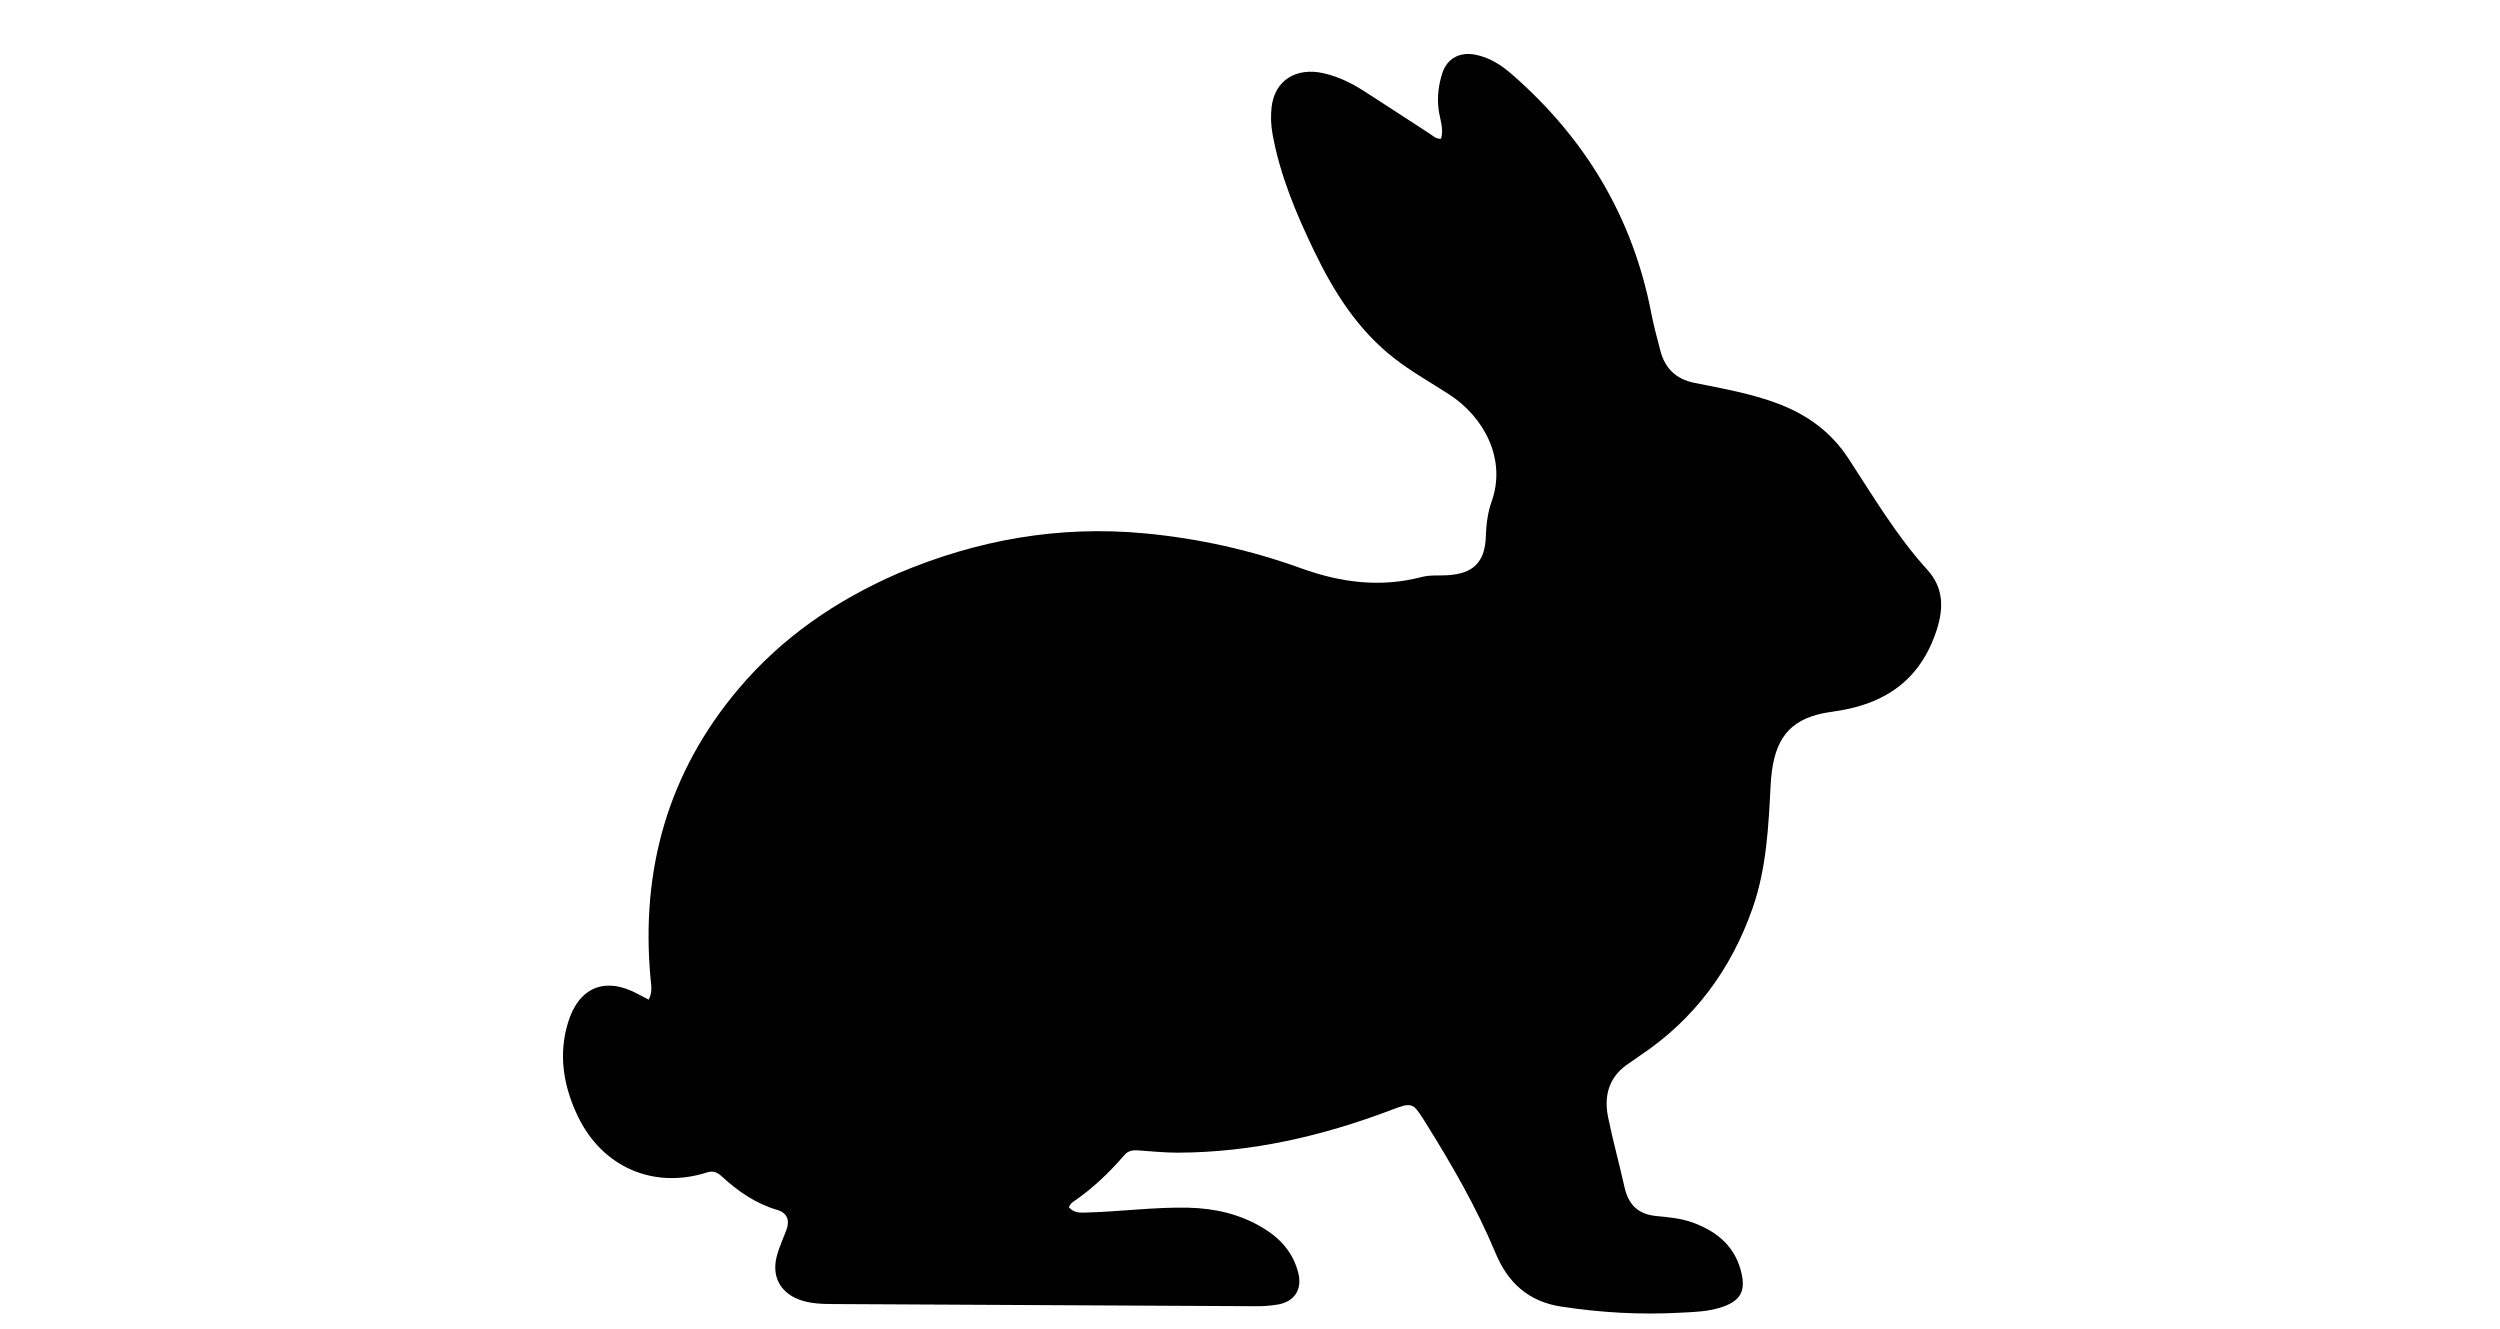
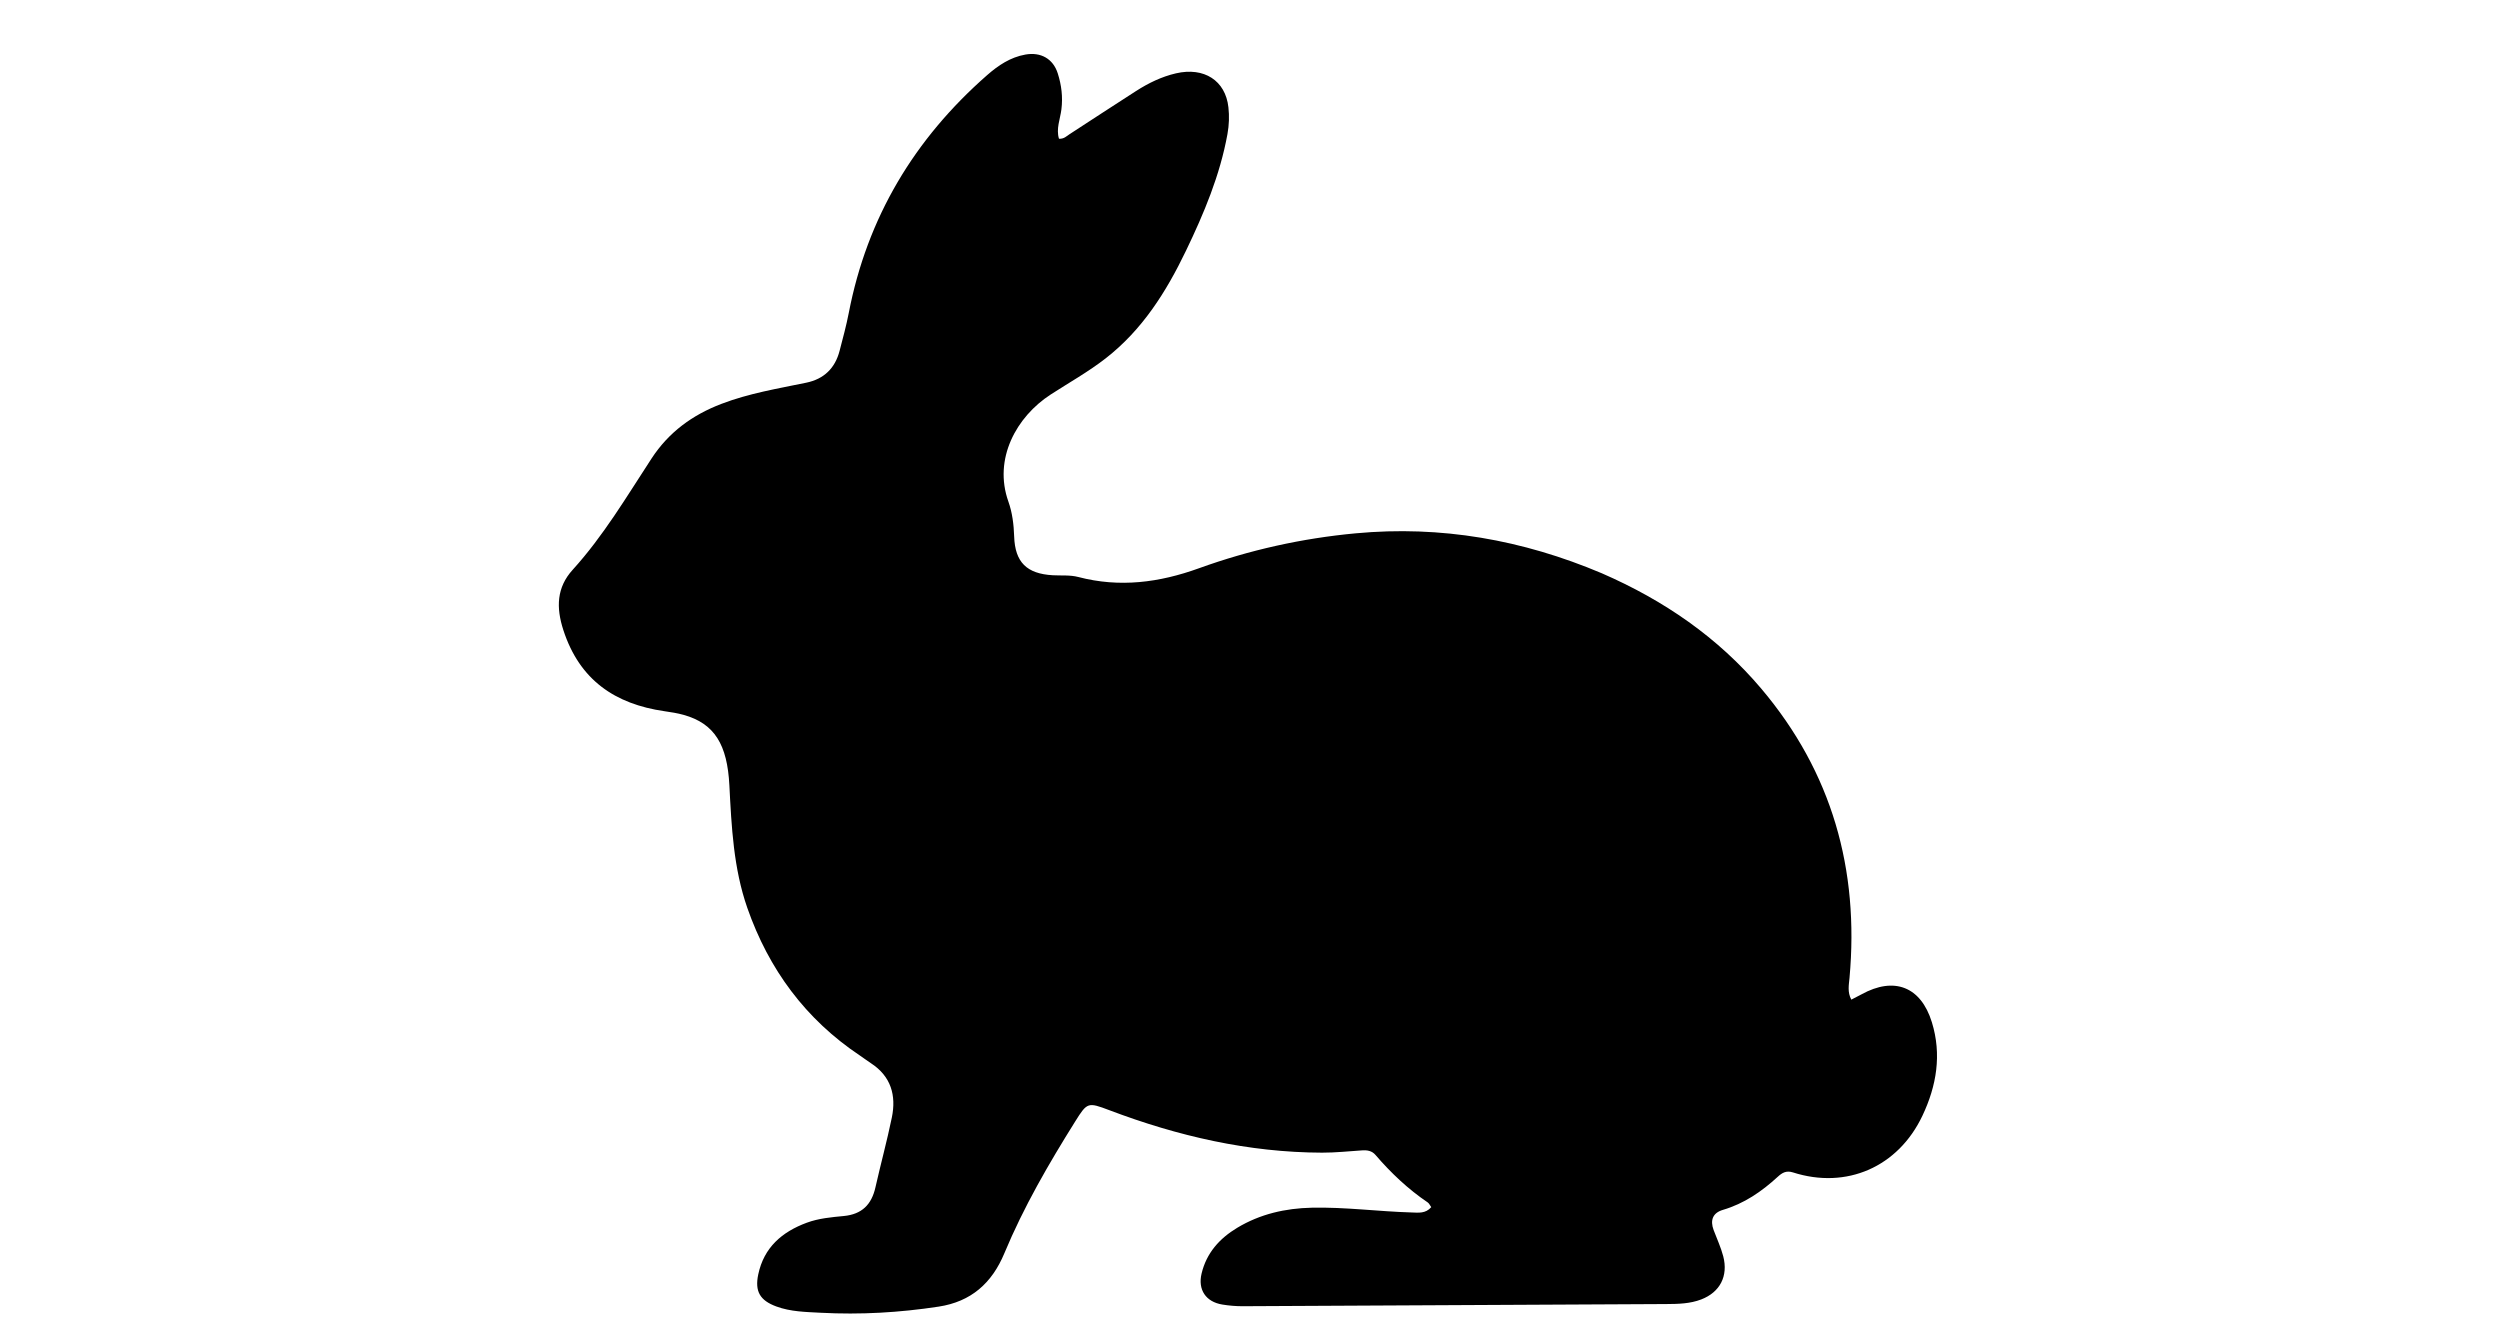
<svg xmlns="http://www.w3.org/2000/svg" version="1.1" id="Layer_1" x="0px" y="0px" width="100%" viewBox="0 0 1024 544" enable-background="new 0 0 1024 544" xml:space="preserve">
-   <path fill="#000000" opacity="1" stroke="none" d=" M367.908,234.81   C400.429,221.057 433.797,215.195 468.736,218.452   C490.757,220.505 512.176,225.267 532.873,232.749   C549.196,238.649 565.408,240.766 582.299,236.345   C585.729,235.448 589.26,235.821 592.747,235.624   C603.442,235.023 608.251,230.316 608.6,219.713   C608.761,214.831 609.355,209.972 610.954,205.487   C617.209,187.941 607.693,170.697 593.639,161.592   C586.096,156.705 578.244,152.33 571.107,146.774   C556.078,135.073 546.326,119.551 538.234,102.729   C530.855,87.391 524.287,71.779 521.23,54.894   C520.566,51.229 520.442,47.57 520.841,43.952   C522.051,32.985 530.81,27.384 542.308,30.036   C548.224,31.401 553.605,34.036 558.675,37.287   C567.79,43.13 576.836,49.08 585.919,54.972   C587.147,55.769 588.199,56.967 590.241,56.828   C591.49,52.754 589.746,48.764 589.251,44.828   C588.605,39.697 589.222,34.852 590.737,30.072   C592.647,24.048 597.71,21.224 604.01,22.351   C610.143,23.449 615.09,26.758 619.652,30.757   C649.461,56.89 668.808,89.1 676.349,128.207   C677.355,133.42 678.772,138.558 680.104,143.704   C681.948,150.832 686.516,155.251 693.727,156.746   C705.444,159.174 717.244,161.108 728.53,165.432   C740.436,169.995 750.074,177.022 757.117,187.791   C767.319,203.389 776.811,219.484 789.443,233.399   C795.993,240.614 796.263,248.824 793.241,258.115   C786.608,278.505 772.151,288.374 751.823,291.313   C749.193,291.693 746.542,292.099 743.99,292.813   C731.309,296.359 726.099,304.975 725.245,321.691   C724.38,338.626 723.555,355.694 717.896,371.886   C709.12,396.991 694.061,417.486 671.759,432.365   C670.235,433.382 668.782,434.507 667.248,435.508   C659.043,440.862 656.836,448.669 658.701,457.731   C660.677,467.332 663.269,476.804 665.428,486.37   C667.013,493.391 670.947,497.359 678.356,498.077   C683.461,498.571 688.642,499.01 693.544,500.825   C703.696,504.584 711.093,510.952 713.422,522.003   C714.888,528.96 712.73,532.651 706.023,535.128   C700.136,537.301 693.942,537.379 687.803,537.707   C671.627,538.57 655.544,537.64 639.525,535.192   C626.223,533.159 617.717,525.581 612.623,513.357   C604.72,494.388 594.436,476.663 583.554,459.278   C578.667,451.471 578.38,451.415 569.627,454.729   C541.548,465.361 512.662,472.038 482.49,472.132   C477.009,472.149 471.525,471.548 466.045,471.19   C463.951,471.053 462.062,471.363 460.61,473.053   C454.281,480.412 447.292,487.04 439.23,492.5   C438.608,492.922 438.267,493.757 437.76,494.447   C440.081,497.166 443.059,496.703 445.783,496.625   C459.428,496.234 473.002,494.371 486.687,494.673   C497.542,494.913 507.818,497.257 517.197,502.882   C524.474,507.247 529.825,513.209 531.837,521.661   C533.412,528.274 530.091,533.23 523.358,534.339   C520.579,534.796 517.73,535.039 514.915,535.027   C457.094,534.767 399.274,534.466 341.454,534.139   C336.629,534.112 331.755,534.015 327.177,532.251   C319.494,529.291 316.052,522.698 318.16,514.578   C319.115,510.897 320.771,507.399 322.104,503.816   C323.599,499.795 322.455,496.792 318.304,495.568   C309.602,493.001 302.415,488.058 295.835,482.015   C294.117,480.437 292.41,479.325 289.603,480.223   C267.672,487.243 246.535,478.014 236.582,457.017   C230.775,444.767 228.62,431.958 232.709,418.699   C237.201,404.134 248.14,399.892 261.519,407.28   C262.811,407.993 264.139,408.642 265.7,409.45   C267.365,406.378 266.695,403.378 266.437,400.521   C262.426,356.131 273.629,316.324 302.572,282.08   C320.312,261.091 342.438,245.898 367.908,234.81  z" />
+   <g data-loadout-mirror="true" transform="translate(1024 0) scale(-1 1)">
+     <path fill="#000000" opacity="1" stroke="none" d=" M367.908,234.81   C400.429,221.057 433.797,215.195 468.736,218.452   C490.757,220.505 512.176,225.267 532.873,232.749   C549.196,238.649 565.408,240.766 582.299,236.345   C585.729,235.448 589.26,235.821 592.747,235.624   C603.442,235.023 608.251,230.316 608.6,219.713   C608.761,214.831 609.355,209.972 610.954,205.487   C617.209,187.941 607.693,170.697 593.639,161.592   C586.096,156.705 578.244,152.33 571.107,146.774   C556.078,135.073 546.326,119.551 538.234,102.729   C530.855,87.391 524.287,71.779 521.23,54.894   C520.566,51.229 520.442,47.57 520.841,43.952   C522.051,32.985 530.81,27.384 542.308,30.036   C548.224,31.401 553.605,34.036 558.675,37.287   C567.79,43.13 576.836,49.08 585.919,54.972   C587.147,55.769 588.199,56.967 590.241,56.828   C591.49,52.754 589.746,48.764 589.251,44.828   C588.605,39.697 589.222,34.852 590.737,30.072   C592.647,24.048 597.71,21.224 604.01,22.351   C610.143,23.449 615.09,26.758 619.652,30.757   C649.461,56.89 668.808,89.1 676.349,128.207   C677.355,133.42 678.772,138.558 680.104,143.704   C681.948,150.832 686.516,155.251 693.727,156.746   C705.444,159.174 717.244,161.108 728.53,165.432   C740.436,169.995 750.074,177.022 757.117,187.791   C767.319,203.389 776.811,219.484 789.443,233.399   C795.993,240.614 796.263,248.824 793.241,258.115   C786.608,278.505 772.151,288.374 751.823,291.313   C749.193,291.693 746.542,292.099 743.99,292.813   C731.309,296.359 726.099,304.975 725.245,321.691   C724.38,338.626 723.555,355.694 717.896,371.886   C709.12,396.991 694.061,417.486 671.759,432.365   C670.235,433.382 668.782,434.507 667.248,435.508   C659.043,440.862 656.836,448.669 658.701,457.731   C660.677,467.332 663.269,476.804 665.428,486.37   C667.013,493.391 670.947,497.359 678.356,498.077   C683.461,498.571 688.642,499.01 693.544,500.825   C703.696,504.584 711.093,510.952 713.422,522.003   C714.888,528.96 712.73,532.651 706.023,535.128   C700.136,537.301 693.942,537.379 687.803,537.707   C671.627,538.57 655.544,537.64 639.525,535.192   C626.223,533.159 617.717,525.581 612.623,513.357   C604.72,494.388 594.436,476.663 583.554,459.278   C578.667,451.471 578.38,451.415 569.627,454.729   C541.548,465.361 512.662,472.038 482.49,472.132   C477.009,472.149 471.525,471.548 466.045,471.19   C463.951,471.053 462.062,471.363 460.61,473.053   C454.281,480.412 447.292,487.04 439.23,492.5   C438.608,492.922 438.267,493.757 437.76,494.447   C440.081,497.166 443.059,496.703 445.783,496.625   C459.428,496.234 473.002,494.371 486.687,494.673   C497.542,494.913 507.818,497.257 517.197,502.882   C524.474,507.247 529.825,513.209 531.837,521.661   C533.412,528.274 530.091,533.23 523.358,534.339   C520.579,534.796 517.73,535.039 514.915,535.027   C457.094,534.767 399.274,534.466 341.454,534.139   C336.629,534.112 331.755,534.015 327.177,532.251   C319.494,529.291 316.052,522.698 318.16,514.578   C319.115,510.897 320.771,507.399 322.104,503.816   C323.599,499.795 322.455,496.792 318.304,495.568   C309.602,493.001 302.415,488.058 295.835,482.015   C294.117,480.437 292.41,479.325 289.603,480.223   C267.672,487.243 246.535,478.014 236.582,457.017   C230.775,444.767 228.62,431.958 232.709,418.699   C237.201,404.134 248.14,399.892 261.519,407.28   C262.811,407.993 264.139,408.642 265.7,409.45   C267.365,406.378 266.695,403.378 266.437,400.521   C262.426,356.131 273.629,316.324 302.572,282.08   C320.312,261.091 342.438,245.898 367.908,234.81  z" />
+   </g>
</svg>
